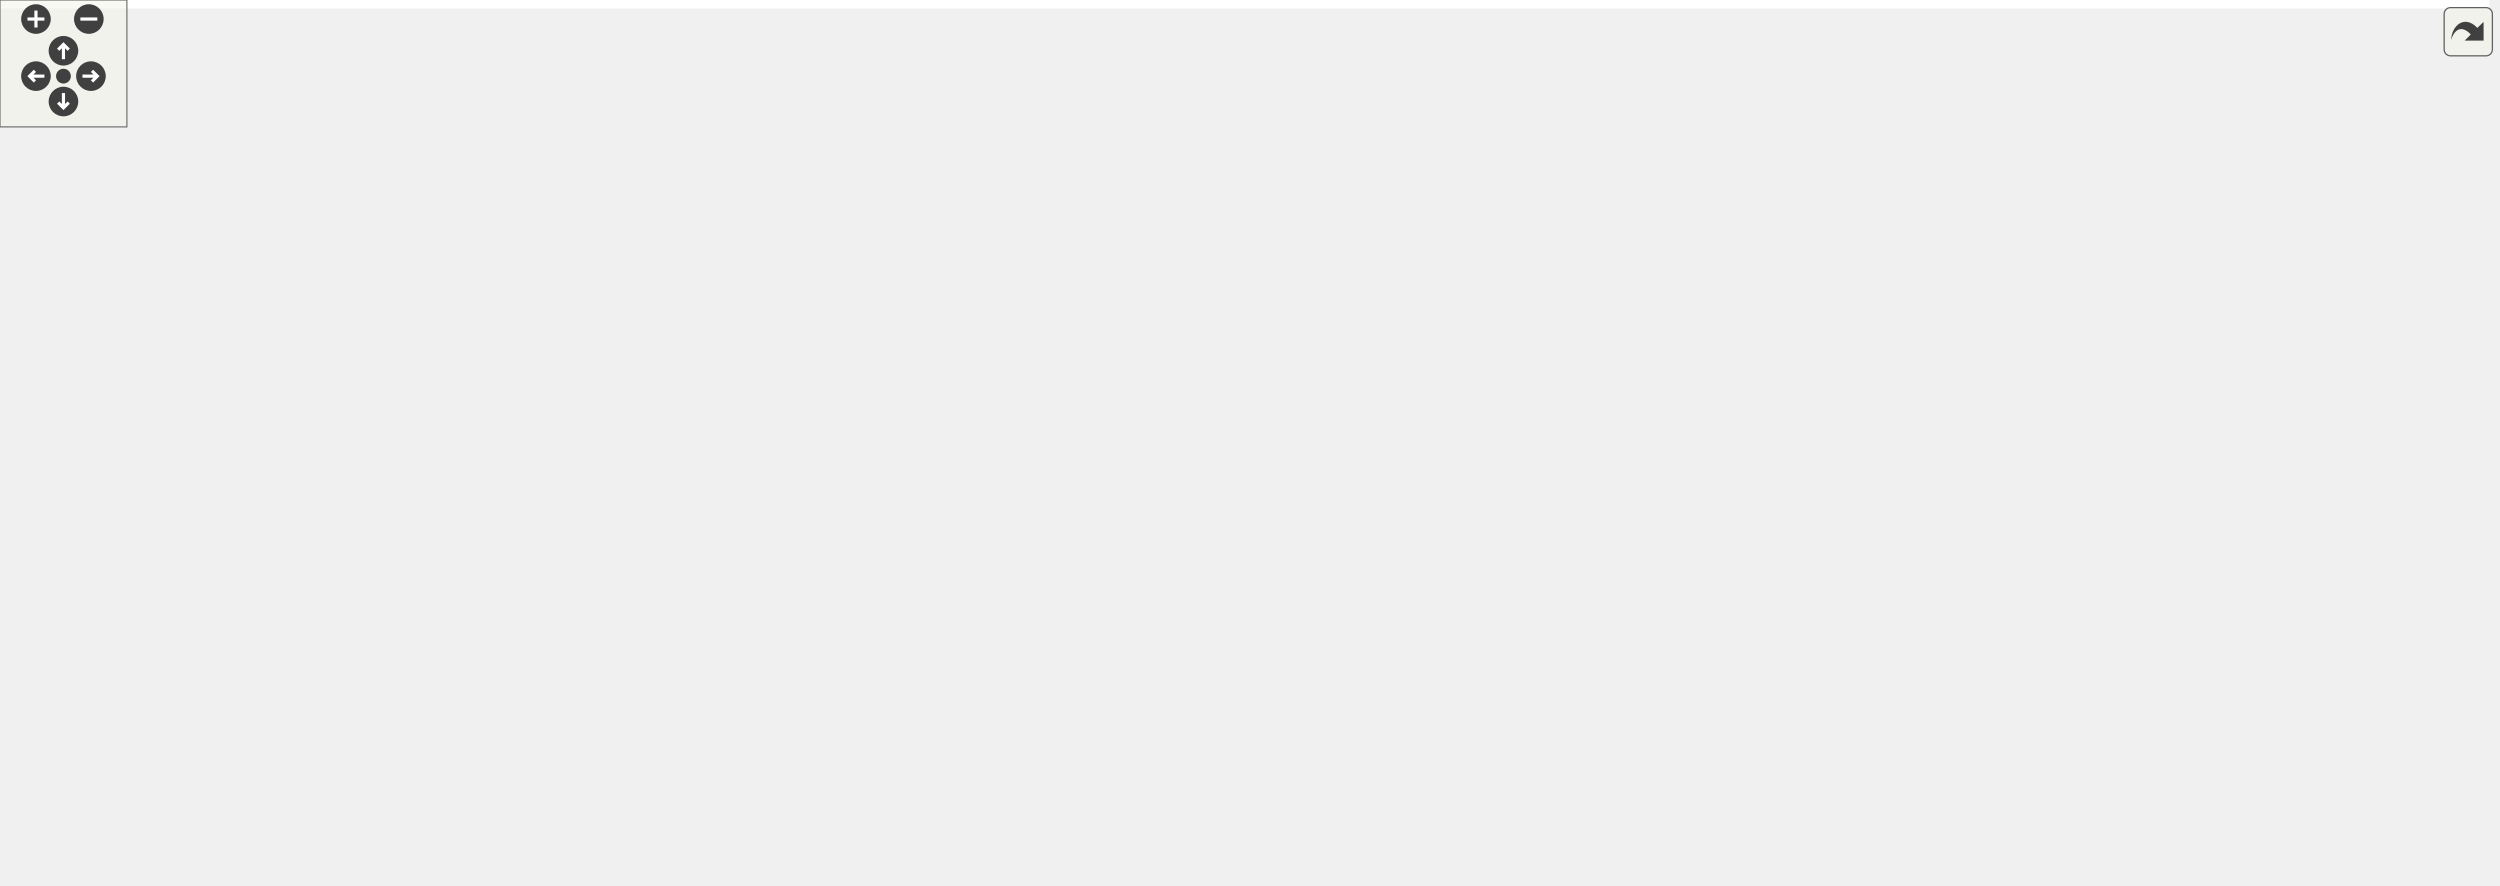
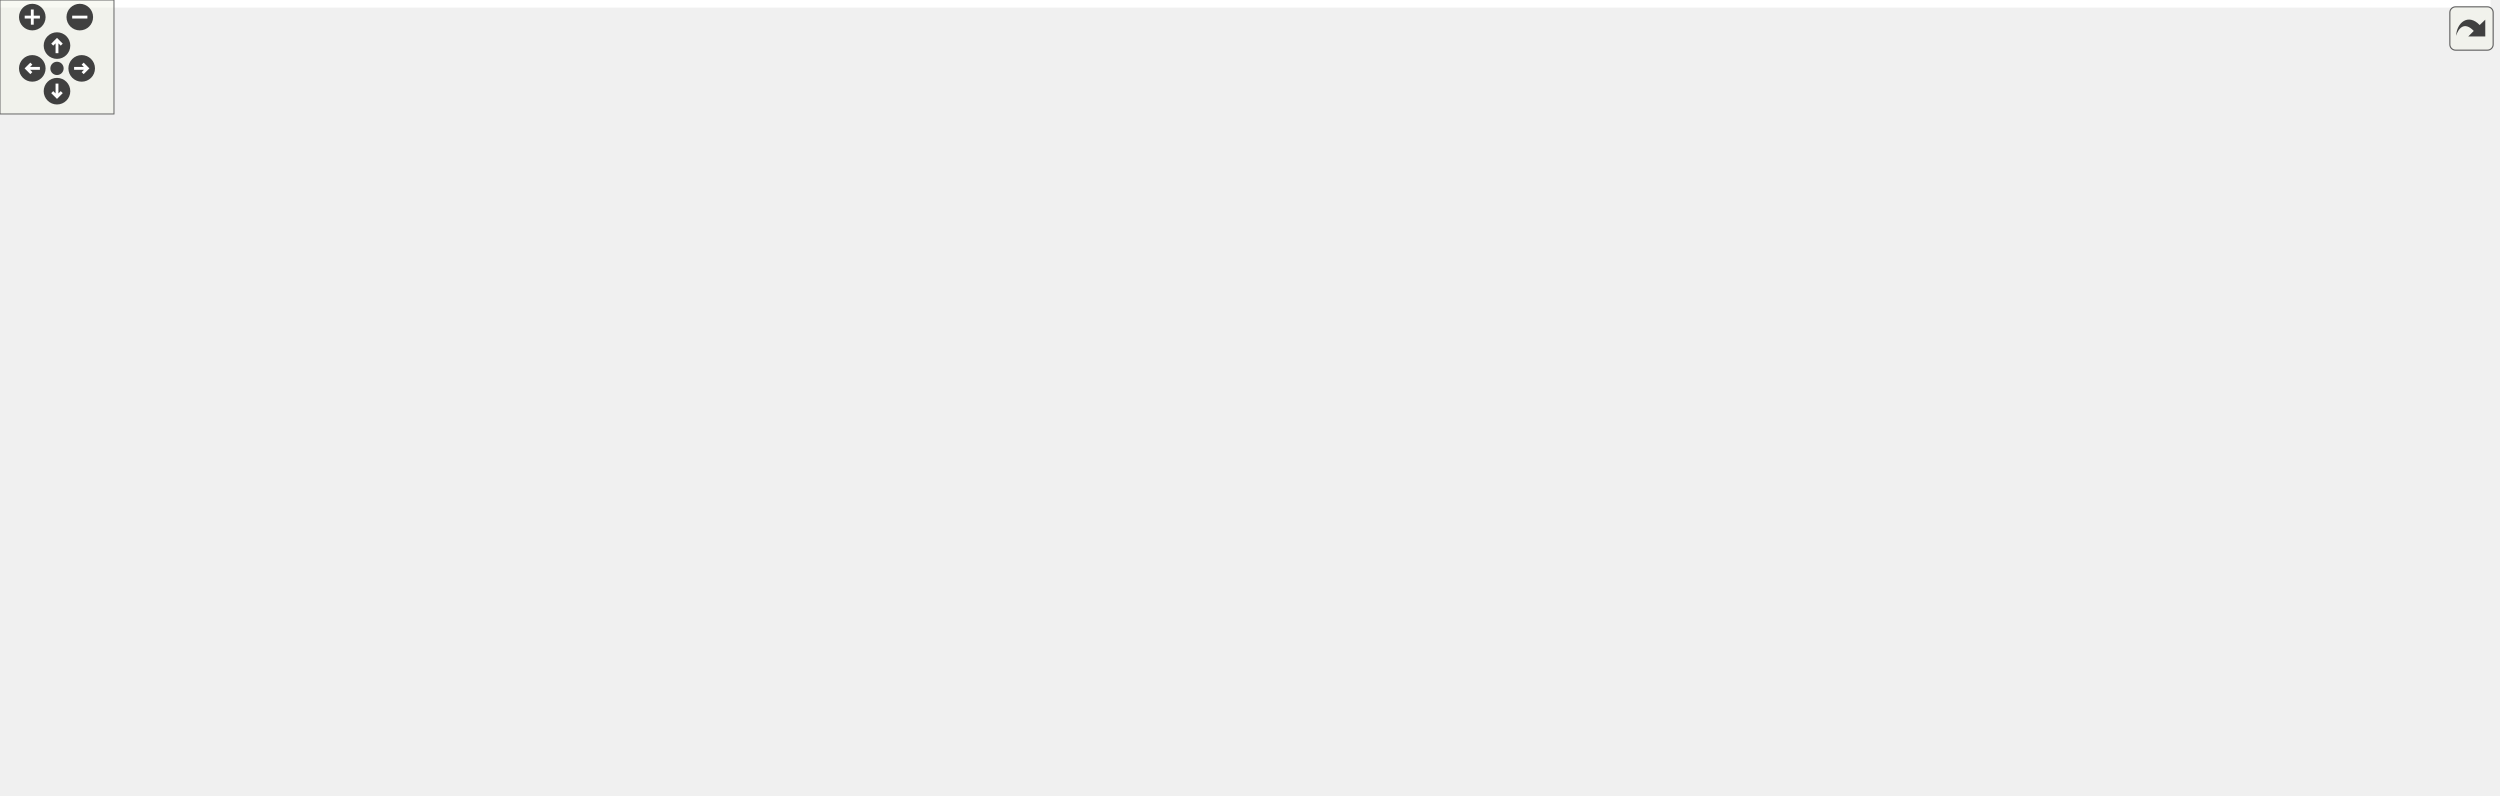
<svg xmlns="http://www.w3.org/2000/svg" xmlns:xlink="http://www.w3.org/1999/xlink" id="main" version="1.1" xml:space="preserve">
  <style type="text/css">
.edge:hover path { stroke: red; }
.edge:hover polygon { stroke: red; fill: red; }
</style>
  <defs>
    <circle id="rim" cx="0" cy="0" r="7" />
    <circle id="rim2" cx="0" cy="0" r="3.5" />
    <g id="zoomPlus">
      <use xlink:href="#rim" fill="#404040">
        <set attributeName="fill" to="#808080" begin="zoomplus.mouseover" end="zoomplus.mouseout" />
      </use>
      <path d="M-4,0h8M0,-4v8" fill="none" stroke="white" stroke-width="1.5" pointer-events="none" />
    </g>
    <g id="zoomMin">
      <use xlink:href="#rim" fill="#404040">
        <set attributeName="fill" to="#808080" begin="zoomminus.mouseover" end="zoomminus.mouseout" />
      </use>
      <path d="M-4,0h8" fill="none" stroke="white" stroke-width="1.5" pointer-events="none" />
    </g>
    <g id="dirArrow">
      <path fill="none" stroke="white" stroke-width="1.5" d="M0,-3.0v7 M-2.5,-0.5L0,-3.0L2.5,-0.5" />
    </g>
    <g id="resetDef">
      <use xlink:href="#rim2" fill="#404040">
        <set attributeName="fill" to="#808080" begin="reset.mouseover" end="reset.mouseout" />
      </use>
    </g>
  </defs>
  <svg id="graph" class="graph">
    <g id="viewport">
-       <polygon fill="white" stroke="transparent" points="-4,4 -4,-358 1177,-358 1177,4 -4,4" />
+       <polygon fill="white" stroke="transparent" points="-4,4 -4,-358 1311,-358 1311,4 -4,4" />
      <g id="node1" class="node">
        <g id="a_node1">
          <a xlink:title="In this file, the header of the ParameterDefinition class is defined.">
-             <polygon fill="#bfbfbf" stroke="black" points="726,-312.5 726,-353.5 893,-353.5 893,-312.5 726,-312.5" />
-             <text text-anchor="start" x="734" y="-341.5" font-family="Helvetica,sans-Serif" font-size="10.00">/home/runner/work/Simopticon</text>
-             <text text-anchor="start" x="734" y="-330.5" font-family="Helvetica,sans-Serif" font-size="10.00">/Simopticon/src/parameters</text>
-             <text text-anchor="middle" x="809.5" y="-319.5" font-family="Helvetica,sans-Serif" font-size="10.00">/ParameterDefinition.h</text>
+             <polygon fill="#bfbfbf" stroke="black" points="860,-312.5 860,-353.5 1027,-353.5 1027,-312.5 860,-312.5" />
+             <text text-anchor="start" x="868" y="-341.5" font-family="Helvetica,sans-Serif" font-size="10.00">/home/runner/work/Simopticon</text>
+             <text text-anchor="start" x="868" y="-330.5" font-family="Helvetica,sans-Serif" font-size="10.00">/Simopticon/src/parameters</text>
+             <text text-anchor="middle" x="943.5" y="-319.5" font-family="Helvetica,sans-Serif" font-size="10.00">/ParameterDefinition.h</text>
          </a>
        </g>
      </g>
      <g id="node2" class="node">
        <g id="a_node2">
          <a xlink:href="Optimizer_8h.xhtml" target="_top" xlink:title="In this file, the header of the Optimizer class is defined.">
-             <polygon fill="white" stroke="black" points="443,-234.5 443,-275.5 610,-275.5 610,-234.5 443,-234.5" />
-             <text text-anchor="start" x="451" y="-263.5" font-family="Helvetica,sans-Serif" font-size="10.00">/home/runner/work/Simopticon</text>
-             <text text-anchor="start" x="451" y="-252.5" font-family="Helvetica,sans-Serif" font-size="10.00">/Simopticon/src/optimizer</text>
-             <text text-anchor="middle" x="526.5" y="-241.5" font-family="Helvetica,sans-Serif" font-size="10.00">/Optimizer.h</text>
+             <polygon fill="white" stroke="black" points="577,-234.5 577,-275.5 744,-275.5 744,-234.5 577,-234.5" />
+             <text text-anchor="start" x="585" y="-263.5" font-family="Helvetica,sans-Serif" font-size="10.00">/home/runner/work/Simopticon</text>
+             <text text-anchor="start" x="585" y="-252.5" font-family="Helvetica,sans-Serif" font-size="10.00">/Simopticon/src/optimizer</text>
+             <text text-anchor="middle" x="660.5" y="-241.5" font-family="Helvetica,sans-Serif" font-size="10.00">/Optimizer.h</text>
          </a>
        </g>
      </g>
      <g id="edge1" class="edge">
-         <path fill="none" stroke="midnightblue" d="M726.79,-309.79C686.35,-298.93 638.13,-285.98 599.13,-275.51" />
-         <polygon fill="midnightblue" stroke="midnightblue" points="726.05,-313.21 736.62,-312.43 727.87,-306.45 726.05,-313.21" />
-       </g>
-       <g id="node12" class="node">
-         <g id="a_node12">
+         <path fill="none" stroke="midnightblue" d="M860.79,-309.79C820.35,-298.93 772.13,-285.98 733.13,-275.51" />
+         <polygon fill="midnightblue" stroke="midnightblue" points="860.05,-313.21 870.62,-312.43 861.87,-306.45 860.05,-313.21" />
+       </g>
+       <g id="node16" class="node">
+         <g id="a_node16">
          <a xlink:href="ParameterNormalizer_8cpp.xhtml" target="_top" xlink:title="In this file, the implementation of the ParameterNormalizer class is defined.">
-             <polygon fill="white" stroke="black" points="628.5,-234.5 628.5,-275.5 802.5,-275.5 802.5,-234.5 628.5,-234.5" />
-             <text text-anchor="start" x="636.5" y="-263.5" font-family="Helvetica,sans-Serif" font-size="10.00">/home/runner/work/Simopticon</text>
-             <text text-anchor="start" x="636.5" y="-252.5" font-family="Helvetica,sans-Serif" font-size="10.00">/Simopticon/src/optimizer</text>
-             <text text-anchor="middle" x="715.5" y="-241.5" font-family="Helvetica,sans-Serif" font-size="10.00">/direct/ParameterNormalizer.cpp</text>
-           </a>
-         </g>
-       </g>
-       <g id="edge15" class="edge">
-         <path fill="none" stroke="midnightblue" d="M777.42,-306.06C765.04,-296.06 751.13,-284.8 739.63,-275.51" />
-         <polygon fill="midnightblue" stroke="midnightblue" points="775.32,-308.86 785.29,-312.43 779.72,-303.42 775.32,-308.86" />
-       </g>
-       <g id="node13" class="node">
-         <g id="a_node13">
+             <polygon fill="white" stroke="black" points="762.5,-234.5 762.5,-275.5 936.5,-275.5 936.5,-234.5 762.5,-234.5" />
+             <text text-anchor="start" x="770.5" y="-263.5" font-family="Helvetica,sans-Serif" font-size="10.00">/home/runner/work/Simopticon</text>
+             <text text-anchor="start" x="770.5" y="-252.5" font-family="Helvetica,sans-Serif" font-size="10.00">/Simopticon/src/optimizer</text>
+             <text text-anchor="middle" x="849.5" y="-241.5" font-family="Helvetica,sans-Serif" font-size="10.00">/direct/ParameterNormalizer.cpp</text>
+           </a>
+         </g>
+       </g>
+       <g id="edge21" class="edge">
+         <path fill="none" stroke="midnightblue" d="M911.42,-306.06C899.04,-296.06 885.13,-284.8 873.63,-275.51" />
+         <polygon fill="midnightblue" stroke="midnightblue" points="909.32,-308.86 919.29,-312.43 913.72,-303.42 909.32,-308.86" />
+       </g>
+       <g id="node17" class="node">
+         <g id="a_node17">
          <a xlink:href="Parameter_8cpp.xhtml" target="_top" xlink:title="In this file, the implementation of the Parameter class is defined.">
-             <polygon fill="white" stroke="black" points="821,-234.5 821,-275.5 988,-275.5 988,-234.5 821,-234.5" />
-             <text text-anchor="start" x="829" y="-263.5" font-family="Helvetica,sans-Serif" font-size="10.00">/home/runner/work/Simopticon</text>
-             <text text-anchor="start" x="829" y="-252.5" font-family="Helvetica,sans-Serif" font-size="10.00">/Simopticon/src/parameters</text>
-             <text text-anchor="middle" x="904.5" y="-241.5" font-family="Helvetica,sans-Serif" font-size="10.00">/Parameter.cpp</text>
-           </a>
-         </g>
-       </g>
-       <g id="edge16" class="edge">
-         <path fill="none" stroke="midnightblue" d="M841.92,-306.06C854.43,-296.06 868.49,-284.8 880.12,-275.51" />
-         <polygon fill="midnightblue" stroke="midnightblue" points="839.59,-303.45 833.96,-312.43 843.96,-308.91 839.59,-303.45" />
-       </g>
-       <g id="node14" class="node">
-         <g id="a_node14">
+             <polygon fill="white" stroke="black" points="955,-234.5 955,-275.5 1122,-275.5 1122,-234.5 955,-234.5" />
+             <text text-anchor="start" x="963" y="-263.5" font-family="Helvetica,sans-Serif" font-size="10.00">/home/runner/work/Simopticon</text>
+             <text text-anchor="start" x="963" y="-252.5" font-family="Helvetica,sans-Serif" font-size="10.00">/Simopticon/src/parameters</text>
+             <text text-anchor="middle" x="1038.5" y="-241.5" font-family="Helvetica,sans-Serif" font-size="10.00">/Parameter.cpp</text>
+           </a>
+         </g>
+       </g>
+       <g id="edge22" class="edge">
+         <path fill="none" stroke="midnightblue" d="M975.92,-306.06C988.43,-296.06 1002.49,-284.8 1014.12,-275.51" />
+         <polygon fill="midnightblue" stroke="midnightblue" points="973.59,-303.45 967.96,-312.43 977.96,-308.91 973.59,-303.45" />
+       </g>
+       <g id="node18" class="node">
+         <g id="a_node18">
          <a xlink:href="ParameterDefinition_8cpp.xhtml" target="_top" xlink:title="In this file, the implementation of the ParameterDefinition class is defined.">
-             <polygon fill="white" stroke="black" points="1006,-234.5 1006,-275.5 1173,-275.5 1173,-234.5 1006,-234.5" />
-             <text text-anchor="start" x="1014" y="-263.5" font-family="Helvetica,sans-Serif" font-size="10.00">/home/runner/work/Simopticon</text>
-             <text text-anchor="start" x="1014" y="-252.5" font-family="Helvetica,sans-Serif" font-size="10.00">/Simopticon/src/parameters</text>
-             <text text-anchor="middle" x="1089.5" y="-241.5" font-family="Helvetica,sans-Serif" font-size="10.00">/ParameterDefinition.cpp</text>
-           </a>
-         </g>
-       </g>
-       <g id="edge17" class="edge">
-         <path fill="none" stroke="midnightblue" d="M891.34,-309.79C931.34,-298.93 979.06,-285.98 1017.64,-275.51" />
-         <polygon fill="midnightblue" stroke="midnightblue" points="890.34,-306.43 881.61,-312.43 892.17,-313.19 890.34,-306.43" />
+             <polygon fill="white" stroke="black" points="1140,-234.5 1140,-275.5 1307,-275.5 1307,-234.5 1140,-234.5" />
+             <text text-anchor="start" x="1148" y="-263.5" font-family="Helvetica,sans-Serif" font-size="10.00">/home/runner/work/Simopticon</text>
+             <text text-anchor="start" x="1148" y="-252.5" font-family="Helvetica,sans-Serif" font-size="10.00">/Simopticon/src/parameters</text>
+             <text text-anchor="middle" x="1223.5" y="-241.5" font-family="Helvetica,sans-Serif" font-size="10.00">/ParameterDefinition.cpp</text>
+           </a>
+         </g>
+       </g>
+       <g id="edge23" class="edge">
+         <path fill="none" stroke="midnightblue" d="M1025.34,-309.79C1065.34,-298.93 1113.06,-285.98 1151.64,-275.51" />
+         <polygon fill="midnightblue" stroke="midnightblue" points="1024.34,-306.43 1015.61,-312.43 1026.17,-313.19 1024.34,-306.43" />
      </g>
      <g id="node3" class="node">
        <g id="a_node3">
          <a xlink:href="Controller_8h.xhtml" target="_top" xlink:title="In this file, the header of the Controller class is defined.">
-             <polygon fill="white" stroke="black" points="277,-156.5 277,-197.5 444,-197.5 444,-156.5 277,-156.5" />
-             <text text-anchor="start" x="285" y="-185.5" font-family="Helvetica,sans-Serif" font-size="10.00">/home/runner/work/Simopticon</text>
-             <text text-anchor="start" x="285" y="-174.5" font-family="Helvetica,sans-Serif" font-size="10.00">/Simopticon/src/controller</text>
-             <text text-anchor="middle" x="360.5" y="-163.5" font-family="Helvetica,sans-Serif" font-size="10.00">/Controller.h</text>
+             <polygon fill="white" stroke="black" points="222,-156.5 222,-197.5 389,-197.5 389,-156.5 222,-156.5" />
+             <text text-anchor="start" x="230" y="-185.5" font-family="Helvetica,sans-Serif" font-size="10.00">/home/runner/work/Simopticon</text>
+             <text text-anchor="start" x="230" y="-174.5" font-family="Helvetica,sans-Serif" font-size="10.00">/Simopticon/src/controller</text>
+             <text text-anchor="middle" x="305.5" y="-163.5" font-family="Helvetica,sans-Serif" font-size="10.00">/Controller.h</text>
          </a>
        </g>
      </g>
      <g id="edge2" class="edge">
-         <path fill="none" stroke="midnightblue" d="M474.49,-230.19C451.53,-219.67 424.87,-207.47 403.1,-197.51" />
-         <polygon fill="midnightblue" stroke="midnightblue" points="473.2,-233.45 483.75,-234.43 476.12,-227.08 473.2,-233.45" />
+         <path fill="none" stroke="midnightblue" d="M567.04,-233.99C511.87,-222.18 442.62,-207.35 389.23,-195.93" />
+         <polygon fill="midnightblue" stroke="midnightblue" points="566.31,-237.41 576.82,-236.09 567.77,-230.57 566.31,-237.41" />
      </g>
      <g id="node8" class="node">
        <g id="a_node8">
          <a xlink:href="Optimizer_8cpp.xhtml" target="_top" xlink:title="In this file, the implementation of the Optimizer class is defined.">
-             <polygon fill="white" stroke="black" points="388,-78.5 388,-119.5 555,-119.5 555,-78.5 388,-78.5" />
-             <text text-anchor="start" x="396" y="-107.5" font-family="Helvetica,sans-Serif" font-size="10.00">/home/runner/work/Simopticon</text>
-             <text text-anchor="start" x="396" y="-96.5" font-family="Helvetica,sans-Serif" font-size="10.00">/Simopticon/src/optimizer</text>
-             <text text-anchor="middle" x="471.5" y="-85.5" font-family="Helvetica,sans-Serif" font-size="10.00">/Optimizer.cpp</text>
-           </a>
-         </g>
-       </g>
-       <g id="edge13" class="edge">
-         <path fill="none" stroke="midnightblue" d="M505.43,-225.81C499.85,-217.24 494.33,-207.55 490.5,-198 480.11,-172.1 475.28,-140.02 473.12,-119.77" />
-         <polygon fill="midnightblue" stroke="midnightblue" points="502.67,-227.97 511.19,-234.28 508.46,-224.04 502.67,-227.97" />
+             <polygon fill="white" stroke="black" points="333,-78.5 333,-119.5 500,-119.5 500,-78.5 333,-78.5" />
+             <text text-anchor="start" x="341" y="-107.5" font-family="Helvetica,sans-Serif" font-size="10.00">/home/runner/work/Simopticon</text>
+             <text text-anchor="start" x="341" y="-96.5" font-family="Helvetica,sans-Serif" font-size="10.00">/Simopticon/src/optimizer</text>
+             <text text-anchor="middle" x="416.5" y="-85.5" font-family="Helvetica,sans-Serif" font-size="10.00">/Optimizer.cpp</text>
+           </a>
+         </g>
+       </g>
+       <g id="edge19" class="edge">
+         <path fill="none" stroke="midnightblue" d="M566.5,-239.62C535.19,-231.35 501.67,-218.37 475.5,-198 449.17,-177.51 431.99,-141.71 423.29,-119.51" />
+         <polygon fill="midnightblue" stroke="midnightblue" points="566.02,-243.11 576.57,-242.15 567.72,-236.32 566.02,-243.11" />
      </g>
      <g id="node9" class="node">
        <g id="a_node9">
          <a xlink:href="DirectOptimizer_8h.xhtml" target="_top" xlink:title="In this file, the header of the DirectOptimizer class is defined.">
-             <polygon fill="white" stroke="black" points="499,-156.5 499,-197.5 666,-197.5 666,-156.5 499,-156.5" />
-             <text text-anchor="start" x="507" y="-185.5" font-family="Helvetica,sans-Serif" font-size="10.00">/home/runner/work/Simopticon</text>
-             <text text-anchor="start" x="507" y="-174.5" font-family="Helvetica,sans-Serif" font-size="10.00">/Simopticon/src/optimizer</text>
-             <text text-anchor="middle" x="582.5" y="-163.5" font-family="Helvetica,sans-Serif" font-size="10.00">/direct/DirectOptimizer.h</text>
+             <polygon fill="white" stroke="black" points="485,-156.5 485,-197.5 652,-197.5 652,-156.5 485,-156.5" />
+             <text text-anchor="start" x="493" y="-185.5" font-family="Helvetica,sans-Serif" font-size="10.00">/home/runner/work/Simopticon</text>
+             <text text-anchor="start" x="493" y="-174.5" font-family="Helvetica,sans-Serif" font-size="10.00">/Simopticon/src/optimizer</text>
+             <text text-anchor="middle" x="568.5" y="-163.5" font-family="Helvetica,sans-Serif" font-size="10.00">/direct/DirectOptimizer.h</text>
          </a>
        </g>
      </g>
      <g id="edge10" class="edge">
-         <path fill="none" stroke="midnightblue" d="M546.88,-226.34C553.93,-216.78 561.67,-206.27 568.13,-197.51" />
-         <polygon fill="midnightblue" stroke="midnightblue" points="544.04,-224.3 540.92,-234.43 549.67,-228.45 544.04,-224.3" />
+         <path fill="none" stroke="midnightblue" d="M628.76,-227.78C616.73,-217.84 603.26,-206.72 592.11,-197.51" />
+         <polygon fill="midnightblue" stroke="midnightblue" points="626.87,-230.76 636.81,-234.43 631.33,-225.36 626.87,-230.76" />
      </g>
      <g id="node11" class="node">
        <g id="a_node11">
+           <a xlink:href="MonteCarlo_8h.xhtml" target="_top" xlink:title="In this file, the header of the MonteCarlo class is defined.">
+             <polygon fill="white" stroke="black" points="670,-156.5 670,-197.5 837,-197.5 837,-156.5 670,-156.5" />
+             <text text-anchor="start" x="678" y="-185.5" font-family="Helvetica,sans-Serif" font-size="10.00">/home/runner/work/Simopticon</text>
+             <text text-anchor="start" x="678" y="-174.5" font-family="Helvetica,sans-Serif" font-size="10.00">/Simopticon/src/optimizer</text>
+             <text text-anchor="middle" x="753.5" y="-163.5" font-family="Helvetica,sans-Serif" font-size="10.00">/montecarlo/MonteCarlo.h</text>
+           </a>
+         </g>
+       </g>
+       <g id="edge13" class="edge">
+         <path fill="none" stroke="midnightblue" d="M692.24,-228.06C704.48,-218.06 718.25,-206.8 729.63,-197.51" />
+         <polygon fill="midnightblue" stroke="midnightblue" points="689.98,-225.39 684.45,-234.43 694.41,-230.81 689.98,-225.39" />
+       </g>
+       <g id="node13" class="node">
+         <g id="a_node13">
+           <a xlink:href="RandomNeighbors_8h.xhtml" target="_top" xlink:title="In this file, the header of the RandomNeighbors optimizer class is defined.">
+             <polygon fill="white" stroke="black" points="863,-156.5 863,-197.5 1070,-197.5 1070,-156.5 863,-156.5" />
+             <text text-anchor="start" x="871" y="-185.5" font-family="Helvetica,sans-Serif" font-size="10.00">/home/runner/work/Simopticon</text>
+             <text text-anchor="start" x="871" y="-174.5" font-family="Helvetica,sans-Serif" font-size="10.00">/Simopticon/src/optimizer</text>
+             <text text-anchor="middle" x="966.5" y="-163.5" font-family="Helvetica,sans-Serif" font-size="10.00">/randomneighbors/RandomNeighbors.h</text>
+           </a>
+         </g>
+       </g>
+       <g id="edge16" class="edge">
+         <path fill="none" stroke="midnightblue" d="M749.1,-231.99C792.99,-221.09 845.53,-208.04 887.96,-197.51" />
+         <polygon fill="midnightblue" stroke="midnightblue" points="748.16,-228.62 739.3,-234.43 749.85,-235.41 748.16,-228.62" />
+       </g>
+       <g id="node15" class="node">
+         <g id="a_node15">
          <a xlink:href="StatusBar_8cpp.xhtml" target="_top" xlink:title="In this file, the implementation of the StatusBar class is defined.">
-             <polygon fill="white" stroke="black" points="683.5,-162 683.5,-192 877.5,-192 877.5,-162 683.5,-162" />
-             <text text-anchor="start" x="691.5" y="-180" font-family="Helvetica,sans-Serif" font-size="10.00">/home/runner/work/Simopticon</text>
-             <text text-anchor="middle" x="780.5" y="-169" font-family="Helvetica,sans-Serif" font-size="10.00">/Simopticon/src/status/StatusBar.cpp</text>
-           </a>
-         </g>
-       </g>
-       <g id="edge14" class="edge">
-         <path fill="none" stroke="midnightblue" d="M601.7,-231.5C644.36,-218.73 696.43,-203.15 733.35,-192.11" />
-         <polygon fill="midnightblue" stroke="midnightblue" points="600.49,-228.21 591.91,-234.43 602.49,-234.91 600.49,-228.21" />
+             <polygon fill="white" stroke="black" points="1088.5,-162 1088.5,-192 1282.5,-192 1282.5,-162 1088.5,-162" />
+             <text text-anchor="start" x="1096.5" y="-180" font-family="Helvetica,sans-Serif" font-size="10.00">/home/runner/work/Simopticon</text>
+             <text text-anchor="middle" x="1185.5" y="-169" font-family="Helvetica,sans-Serif" font-size="10.00">/Simopticon/src/status/StatusBar.cpp</text>
+           </a>
+         </g>
+       </g>
+       <g id="edge20" class="edge">
+         <path fill="none" stroke="midnightblue" d="M754.23,-233.98C899.14,-211.03 938.57,-219.05 1079.5,-198 1091.08,-196.27 1103.32,-194.19 1115.21,-192.04" />
+         <polygon fill="midnightblue" stroke="midnightblue" points="753.39,-230.57 744.08,-235.61 754.5,-237.48 753.39,-230.57" />
      </g>
      <g id="node4" class="node">
        <g id="a_node4">
          <a xlink:href="Controller_8cpp.xhtml" target="_top" xlink:title="In this file, the implementation of the Controller class is defined.">
-             <polygon fill="white" stroke="black" points="370,-0.5 370,-41.5 537,-41.5 537,-0.5 370,-0.5" />
-             <text text-anchor="start" x="378" y="-29.5" font-family="Helvetica,sans-Serif" font-size="10.00">/home/runner/work/Simopticon</text>
-             <text text-anchor="start" x="378" y="-18.5" font-family="Helvetica,sans-Serif" font-size="10.00">/Simopticon/src/controller</text>
-             <text text-anchor="middle" x="453.5" y="-7.5" font-family="Helvetica,sans-Serif" font-size="10.00">/Controller.cpp</text>
+             <polygon fill="white" stroke="black" points="444,-0.5 444,-41.5 611,-41.5 611,-0.5 444,-0.5" />
+             <text text-anchor="start" x="452" y="-29.5" font-family="Helvetica,sans-Serif" font-size="10.00">/home/runner/work/Simopticon</text>
+             <text text-anchor="start" x="452" y="-18.5" font-family="Helvetica,sans-Serif" font-size="10.00">/Simopticon/src/controller</text>
+             <text text-anchor="middle" x="527.5" y="-7.5" font-family="Helvetica,sans-Serif" font-size="10.00">/Controller.cpp</text>
          </a>
        </g>
      </g>
      <g id="edge3" class="edge">
-         <path fill="none" stroke="midnightblue" d="M360.38,-146.39C361.56,-125.82 365.76,-98.53 378.5,-78 387.76,-63.09 402.55,-50.79 416.56,-41.56" />
-         <polygon fill="midnightblue" stroke="midnightblue" points="356.88,-146.34 360.01,-156.47 363.87,-146.6 356.88,-146.34" />
+         <path fill="none" stroke="midnightblue" d="M303.15,-146.17C303.13,-124.62 306.79,-96.21 323.5,-78 340.13,-59.87 395.25,-45.37 444,-35.68" />
+         <polygon fill="midnightblue" stroke="midnightblue" points="299.66,-146.52 303.43,-156.42 306.66,-146.33 299.66,-146.52" />
      </g>
      <g id="node5" class="node">
        <g id="a_node5">
          <a xlink:href="main_8cpp.xhtml" target="_top" xlink:title="In this file, the main function running the Simopticon framework is defined.">
            <polygon fill="white" stroke="black" points="0,-6 0,-36 167,-36 167,-6 0,-6" />
            <text text-anchor="start" x="8" y="-24" font-family="Helvetica,sans-Serif" font-size="10.00">/home/runner/work/Simopticon</text>
            <text text-anchor="middle" x="83.5" y="-13" font-family="Helvetica,sans-Serif" font-size="10.00">/Simopticon/src/main.cpp</text>
          </a>
        </g>
      </g>
      <g id="edge4" class="edge">
-         <path fill="none" stroke="midnightblue" d="M266.55,-163.68C229.87,-155.57 188.93,-142.15 156.5,-120 124.44,-98.1 100.91,-57.43 90.1,-36.02" />
-         <polygon fill="midnightblue" stroke="midnightblue" points="266.26,-167.2 276.77,-165.83 267.7,-160.35 266.26,-167.2" />
+         <path fill="none" stroke="midnightblue" d="M211.93,-160.27C165.89,-150.63 117,-136.89 101.5,-120 80.22,-96.8 80.1,-57.05 81.81,-36.02" />
+         <polygon fill="midnightblue" stroke="midnightblue" points="211.5,-163.75 222,-162.32 212.9,-156.89 211.5,-163.75" />
      </g>
      <g id="node6" class="node">
        <g id="a_node6">
          <a xlink:href="StubController_8h.xhtml" target="_top" xlink:title="In this file, the header of the StubController class is defined.">
-             <polygon fill="white" stroke="black" points="166,-78.5 166,-119.5 333,-119.5 333,-78.5 166,-78.5" />
-             <text text-anchor="start" x="174" y="-107.5" font-family="Helvetica,sans-Serif" font-size="10.00">/home/runner/work/Simopticon</text>
-             <text text-anchor="start" x="174" y="-96.5" font-family="Helvetica,sans-Serif" font-size="10.00">/Simopticon/src/controller</text>
-             <text text-anchor="middle" x="249.5" y="-85.5" font-family="Helvetica,sans-Serif" font-size="10.00">/StubController.h</text>
+             <polygon fill="white" stroke="black" points="111,-78.5 111,-119.5 278,-119.5 278,-78.5 111,-78.5" />
+             <text text-anchor="start" x="119" y="-107.5" font-family="Helvetica,sans-Serif" font-size="10.00">/home/runner/work/Simopticon</text>
+             <text text-anchor="start" x="119" y="-96.5" font-family="Helvetica,sans-Serif" font-size="10.00">/Simopticon/src/controller</text>
+             <text text-anchor="middle" x="194.5" y="-85.5" font-family="Helvetica,sans-Serif" font-size="10.00">/StubController.h</text>
          </a>
        </g>
      </g>
      <g id="edge5" class="edge">
-         <path fill="none" stroke="midnightblue" d="M323.45,-150.64C308.63,-140.49 291.83,-128.98 277.99,-119.51" />
-         <polygon fill="midnightblue" stroke="midnightblue" points="321.69,-153.67 331.91,-156.43 325.64,-147.89 321.69,-153.67" />
+         <path fill="none" stroke="midnightblue" d="M268.45,-150.64C253.63,-140.49 236.83,-128.98 222.99,-119.51" />
+         <polygon fill="midnightblue" stroke="midnightblue" points="266.69,-153.67 276.91,-156.43 270.64,-147.89 266.69,-153.67" />
      </g>
      <g id="edge9" class="edge">
-         <path fill="none" stroke="midnightblue" d="M397.55,-150.64C412.37,-140.49 429.17,-128.98 443.01,-119.51" />
-         <polygon fill="midnightblue" stroke="midnightblue" points="395.36,-147.89 389.09,-156.43 399.31,-153.67 395.36,-147.89" />
+         <path fill="none" stroke="midnightblue" d="M342.55,-150.64C357.37,-140.49 374.17,-128.98 388.01,-119.51" />
+         <polygon fill="midnightblue" stroke="midnightblue" points="340.36,-147.89 334.09,-156.43 344.31,-153.67 340.36,-147.89" />
      </g>
      <g id="edge7" class="edge">
-         <path fill="none" stroke="midnightblue" d="M311.54,-74.89C340.18,-64.22 373.81,-51.69 401.14,-41.51" />
-         <polygon fill="midnightblue" stroke="midnightblue" points="310.18,-71.66 302.04,-78.43 312.63,-78.22 310.18,-71.66" />
+         <path fill="none" stroke="midnightblue" d="M288.06,-76.65C337.02,-65.47 396.46,-51.91 443.87,-41.09" />
+         <polygon fill="midnightblue" stroke="midnightblue" points="287.07,-73.28 278.1,-78.92 288.63,-80.11 287.07,-73.28" />
      </g>
      <g id="edge8" class="edge">
-         <path fill="none" stroke="midnightblue" d="M197.34,-74.12C170.05,-61.63 137.58,-46.76 114.31,-36.11" />
-         <polygon fill="midnightblue" stroke="midnightblue" points="196.2,-77.45 206.75,-78.43 199.12,-71.08 196.2,-77.45" />
+         <path fill="none" stroke="midnightblue" d="M157.48,-72.66C139.77,-60.53 119.22,-46.45 104.28,-36.23" />
+         <polygon fill="midnightblue" stroke="midnightblue" points="155.69,-75.67 165.91,-78.43 159.64,-69.89 155.69,-75.67" />
      </g>
      <g id="node7" class="node">
        <g id="a_node7">
          <a xlink:href="StubController_8cpp.xhtml" target="_top" xlink:title="In this file, the implementation of the StubController class is defined.">
            <polygon fill="white" stroke="black" points="185,-0.5 185,-41.5 352,-41.5 352,-0.5 185,-0.5" />
            <text text-anchor="start" x="193" y="-29.5" font-family="Helvetica,sans-Serif" font-size="10.00">/home/runner/work/Simopticon</text>
            <text text-anchor="start" x="193" y="-18.5" font-family="Helvetica,sans-Serif" font-size="10.00">/Simopticon/src/controller</text>
            <text text-anchor="middle" x="268.5" y="-7.5" font-family="Helvetica,sans-Serif" font-size="10.00">/StubController.cpp</text>
          </a>
        </g>
      </g>
      <g id="edge6" class="edge">
-         <path fill="none" stroke="midnightblue" d="M256.85,-68.59C259.12,-59.51 261.56,-49.74 263.62,-41.51" />
-         <polygon fill="midnightblue" stroke="midnightblue" points="253.42,-67.88 254.39,-78.43 260.21,-69.58 253.42,-67.88" />
+         <path fill="none" stroke="midnightblue" d="M220.59,-71.2C230.12,-61.42 240.71,-50.54 249.51,-41.51" />
+         <polygon fill="midnightblue" stroke="midnightblue" points="218.03,-68.82 213.56,-78.43 223.04,-73.71 218.03,-68.82" />
      </g>
      <g id="edge11" class="edge">
-         <path fill="none" stroke="midnightblue" d="M583.34,-146.03C582.45,-125.07 578.15,-97.45 563.5,-78 551.38,-61.91 533.33,-50.09 515.34,-41.57" />
-         <polygon fill="midnightblue" stroke="midnightblue" points="579.84,-146.38 583.53,-156.31 586.84,-146.25 579.84,-146.38" />
+         <path fill="none" stroke="midnightblue" d="M555.32,-147.16C551.75,-138.56 548.15,-129.01 545.5,-120 537.7,-93.44 532.62,-61.8 529.9,-41.8" />
+         <polygon fill="midnightblue" stroke="midnightblue" points="552.12,-148.59 559.28,-156.4 558.55,-145.83 552.12,-148.59" />
      </g>
      <g id="node10" class="node">
        <g id="a_node10">
          <a xlink:href="DirectOptimizer_8cpp.xhtml" target="_top" xlink:title="In this file, the implementation of the DirectOptimizer class is defined.">
-             <polygon fill="white" stroke="black" points="610,-78.5 610,-119.5 777,-119.5 777,-78.5 610,-78.5" />
-             <text text-anchor="start" x="618" y="-107.5" font-family="Helvetica,sans-Serif" font-size="10.00">/home/runner/work/Simopticon</text>
-             <text text-anchor="start" x="618" y="-96.5" font-family="Helvetica,sans-Serif" font-size="10.00">/Simopticon/src/optimizer</text>
-             <text text-anchor="middle" x="693.5" y="-85.5" font-family="Helvetica,sans-Serif" font-size="10.00">/direct/DirectOptimizer.cpp</text>
+             <polygon fill="white" stroke="black" points="555,-78.5 555,-119.5 722,-119.5 722,-78.5 555,-78.5" />
+             <text text-anchor="start" x="563" y="-107.5" font-family="Helvetica,sans-Serif" font-size="10.00">/home/runner/work/Simopticon</text>
+             <text text-anchor="start" x="563" y="-96.5" font-family="Helvetica,sans-Serif" font-size="10.00">/Simopticon/src/optimizer</text>
+             <text text-anchor="middle" x="638.5" y="-85.5" font-family="Helvetica,sans-Serif" font-size="10.00">/direct/DirectOptimizer.cpp</text>
          </a>
        </g>
      </g>
      <g id="edge12" class="edge">
-         <path fill="none" stroke="midnightblue" d="M619.55,-150.64C634.37,-140.49 651.17,-128.98 665.01,-119.51" />
-         <polygon fill="midnightblue" stroke="midnightblue" points="617.36,-147.89 611.09,-156.43 621.31,-153.67 617.36,-147.89" />
+         <path fill="none" stroke="midnightblue" d="M593.45,-148.92C602.39,-139.2 612.3,-128.45 620.53,-119.51" />
+         <polygon fill="midnightblue" stroke="midnightblue" points="590.73,-146.7 586.53,-156.43 595.88,-151.44 590.73,-146.7" />
+       </g>
+       <g id="edge14" class="edge">
+         <path fill="none" stroke="midnightblue" d="M754.14,-146.04C752.96,-124.42 747.81,-95.99 730.5,-78 699.7,-45.99 652.41,-31.75 611.22,-25.62" />
+         <polygon fill="midnightblue" stroke="midnightblue" points="750.65,-146.43 754.43,-156.33 757.64,-146.23 750.65,-146.43" />
+       </g>
+       <g id="node12" class="node">
+         <g id="a_node12">
+           <a xlink:href="MonteCarlo_8cpp.xhtml" target="_top" xlink:title="In this file, the implementation of the MonteCarlo optimizer class is defined.">
+             <polygon fill="white" stroke="black" points="777,-78.5 777,-119.5 944,-119.5 944,-78.5 777,-78.5" />
+             <text text-anchor="start" x="785" y="-107.5" font-family="Helvetica,sans-Serif" font-size="10.00">/home/runner/work/Simopticon</text>
+             <text text-anchor="start" x="785" y="-96.5" font-family="Helvetica,sans-Serif" font-size="10.00">/Simopticon/src/optimizer</text>
+             <text text-anchor="middle" x="860.5" y="-85.5" font-family="Helvetica,sans-Serif" font-size="10.00">/montecarlo/MonteCarlo.cpp</text>
+           </a>
+         </g>
+       </g>
+       <g id="edge15" class="edge">
+         <path fill="none" stroke="midnightblue" d="M789.21,-150.64C803.5,-140.49 819.7,-128.98 833.04,-119.51" />
+         <polygon fill="midnightblue" stroke="midnightblue" points="787.18,-147.78 781.06,-156.43 791.23,-153.49 787.18,-147.78" />
+       </g>
+       <g id="edge17" class="edge">
+         <path fill="none" stroke="midnightblue" d="M970.9,-146.3C972.34,-124.39 970.14,-95.45 952.5,-78 905.74,-31.75 720.95,-22.67 611.03,-21.48" />
+         <polygon fill="midnightblue" stroke="midnightblue" points="967.4,-146.14 969.95,-156.42 974.37,-146.79 967.4,-146.14" />
+       </g>
+       <g id="node14" class="node">
+         <g id="a_node14">
+           <a xlink:href="RandomNeighbors_8cpp.xhtml" target="_top" xlink:title="In this file, the implementation of the RandomNeighbors optimizer class is defined.">
+             <polygon fill="white" stroke="black" points="999.5,-78.5 999.5,-119.5 1217.5,-119.5 1217.5,-78.5 999.5,-78.5" />
+             <text text-anchor="start" x="1007.5" y="-107.5" font-family="Helvetica,sans-Serif" font-size="10.00">/home/runner/work/Simopticon</text>
+             <text text-anchor="start" x="1007.5" y="-96.5" font-family="Helvetica,sans-Serif" font-size="10.00">/Simopticon/src/optimizer</text>
+             <text text-anchor="middle" x="1108.5" y="-85.5" font-family="Helvetica,sans-Serif" font-size="10.00">/randomneighbors/RandomNeighbors.cpp</text>
+           </a>
+         </g>
+       </g>
+       <g id="edge18" class="edge">
+         <path fill="none" stroke="midnightblue" d="M1012.04,-151.63C1031.44,-141.24 1053.77,-129.29 1072.06,-119.51" />
+         <polygon fill="midnightblue" stroke="midnightblue" points="1010.23,-148.62 1003.07,-156.43 1013.54,-154.8 1010.23,-148.62" />
      </g>
    </g>
  </svg>
  <g id="navigator" transform="translate(0 0)" fill="#404254">
    <rect fill="#f2f5e9" fill-opacity="0.5" stroke="#606060" stroke-width=".5" x="0" y="0" width="60" height="60" />
    <use id="zoomplus" xlink:href="#zoomPlus" x="17" y="9" />
    <use id="zoomminus" xlink:href="#zoomMin" x="42" y="9" />
    <use id="reset" xlink:href="#resetDef" x="30" y="36" />
    <g id="arrowUp" xlink:href="#dirArrow" transform="translate(30 24)">
      <use xlink:href="#rim" fill="#404040">
        <set attributeName="fill" to="#808080" begin="arrowUp.mouseover" end="arrowUp.mouseout" />
      </use>
      <path fill="none" stroke="white" stroke-width="1.5" d="M0,-3.0v7 M-2.5,-0.5L0,-3.0L2.5,-0.5" />
    </g>
    <g id="arrowRight" xlink:href="#dirArrow" transform="rotate(90) translate(36 -43)">
      <use xlink:href="#rim" fill="#404040">
        <set attributeName="fill" to="#808080" begin="arrowRight.mouseover" end="arrowRight.mouseout" />
      </use>
      <path fill="none" stroke="white" stroke-width="1.5" d="M0,-3.0v7 M-2.5,-0.5L0,-3.0L2.5,-0.5" />
    </g>
    <g id="arrowDown" xlink:href="#dirArrow" transform="rotate(180) translate(-30 -48)">
      <use xlink:href="#rim" fill="#404040">
        <set attributeName="fill" to="#808080" begin="arrowDown.mouseover" end="arrowDown.mouseout" />
      </use>
      <path fill="none" stroke="white" stroke-width="1.5" d="M0,-3.0v7 M-2.5,-0.5L0,-3.0L2.5,-0.5" />
    </g>
    <g id="arrowLeft" xlink:href="#dirArrow" transform="rotate(270) translate(-36 17)">
      <use xlink:href="#rim" fill="#404040">
        <set attributeName="fill" to="#808080" begin="arrowLeft.mouseover" end="arrowLeft.mouseout" />
      </use>
      <path fill="none" stroke="white" stroke-width="1.5" d="M0,-3.0v7 M-2.5,-0.5L0,-3.0L2.5,-0.5" />
    </g>
  </g>
  <svg viewBox="0 0 15 15" width="100%" height="30px" preserveAspectRatio="xMaxYMin meet">
    <g id="arrow_out" transform="scale(0.3 0.3)">
      <a xlink:href="ParameterDefinition_8h__dep__incl_org.svg" target="_base">
        <rect id="button" ry="5" rx="5" y="6" x="6" height="38" width="38" fill="#f2f5e9" fill-opacity="0.5" stroke="#606060" stroke-width="1.0" />
        <path id="arrow" d="M 11.5,31.437 C 11.94,20.098 22.043,11.323 32.159,21.979 L 37.069,17.246 C 37.069,17.246 37.088,32 37.088,32 L 22.16,31.978 C 22.16,31.978 26.998,27.14 26.998,27.14 C 18.529,18.264 13.292,25.23 11.5,31.437 z" style="fill:#404040;" />
      </a>
    </g>
  </svg>
</svg>
